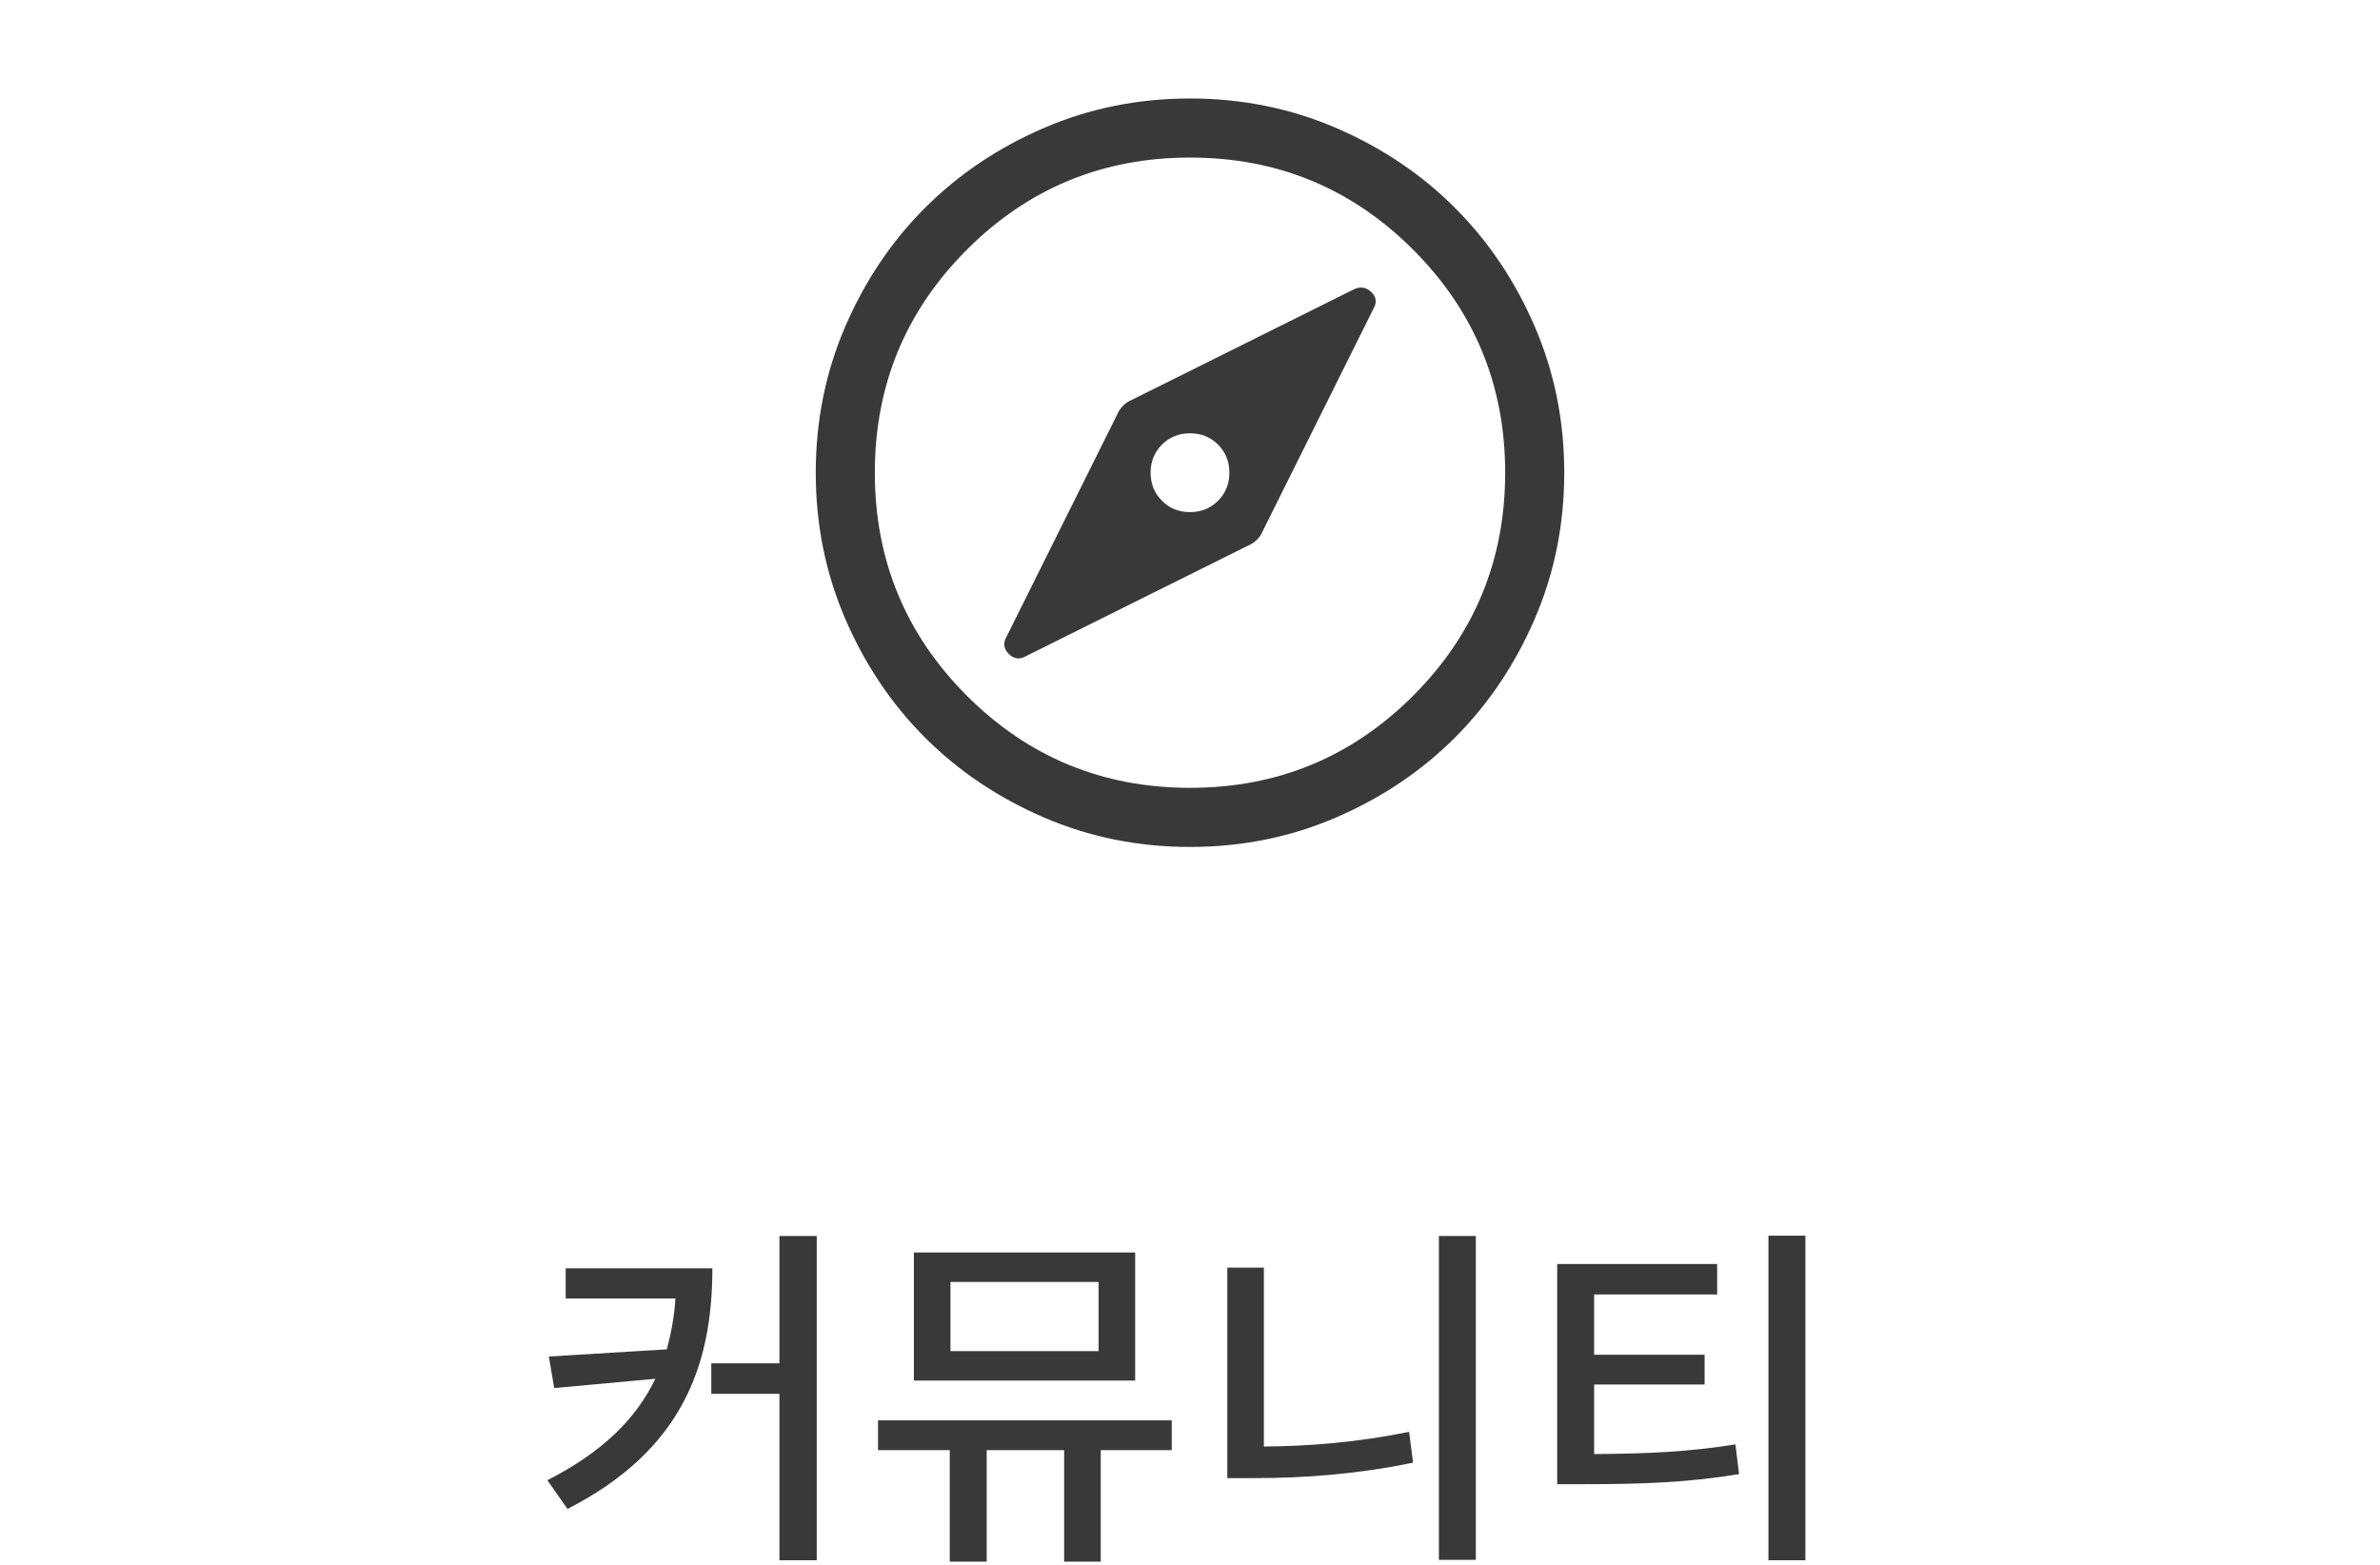
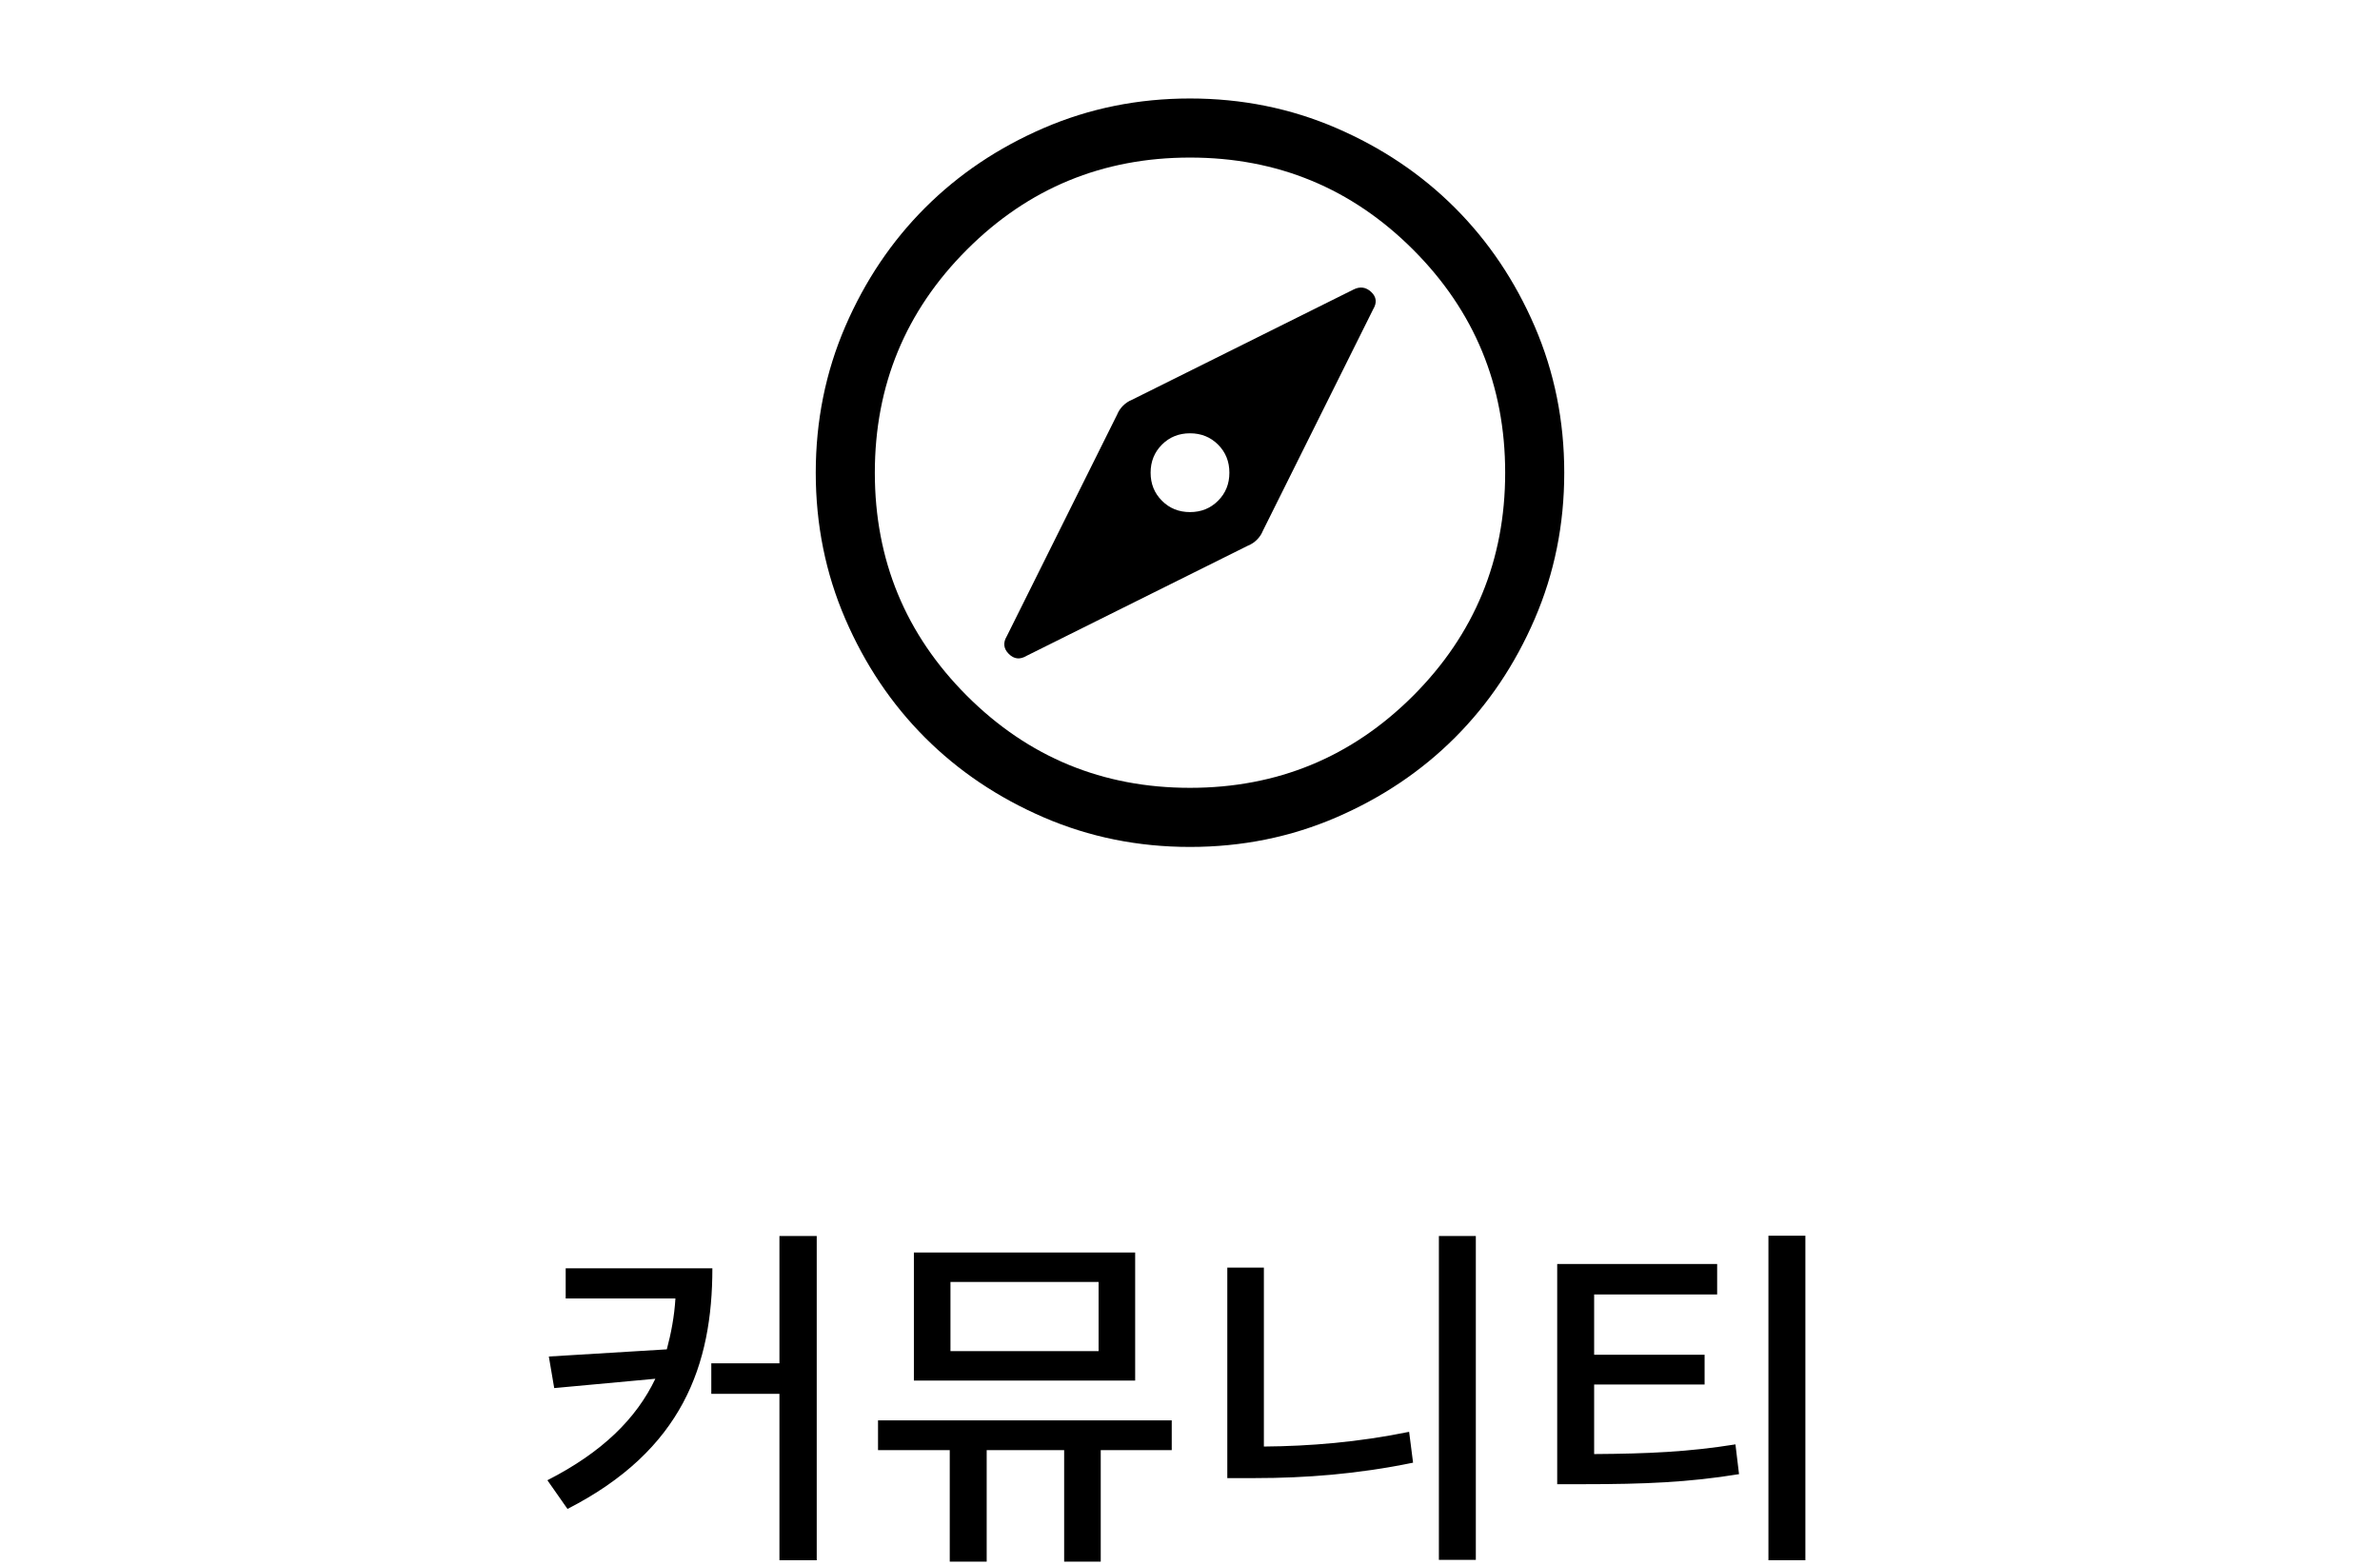
- <svg xmlns="http://www.w3.org/2000/svg" width="73" height="48" viewBox="0 0 73 48" fill="none">
-   <path d="M17.351 38.904V39.828H20.717C20.684 40.378 20.585 40.895 20.453 41.39L16.834 41.61L16.999 42.578L20.101 42.292C19.518 43.513 18.473 44.547 16.79 45.405L17.406 46.285C20.937 44.481 21.85 41.863 21.85 38.904H17.351ZM23.907 37.914V41.819H21.817V42.754H23.907V47.858H25.051V37.914H23.907ZM33.696 41.445H29.153V39.322H33.696V41.445ZM34.818 38.42H28.031V42.347H34.818V38.42ZM35.94 43.568H26.931V44.481H29.131V47.902H30.264V44.481H32.64V47.902H33.762V44.481H35.94V43.568ZM38.766 38.882H37.644V45.339H38.491C40.031 45.339 41.637 45.218 43.342 44.866L43.221 43.92C41.659 44.239 40.174 44.36 38.766 44.371V38.882ZM44.134 37.914V47.847H45.267V37.914H44.134ZM48.896 42.468H52.284V41.555H48.896V39.707H52.669V38.772H47.763V45.526H48.588C50.425 45.526 51.789 45.471 53.34 45.218L53.23 44.305C51.789 44.536 50.546 44.591 48.896 44.602V42.468ZM54.242 37.903V47.858H55.375V37.903H54.242Z" fill="#393939" />
+ <svg xmlns="http://www.w3.org/2000/svg" width="73" height="48" viewBox="0 0 73 48" fill="inherit">
+   <path d="M17.351 38.904V39.828H20.717C20.684 40.378 20.585 40.895 20.453 41.39L16.834 41.61L16.999 42.578L20.101 42.292C19.518 43.513 18.473 44.547 16.79 45.405L17.406 46.285C20.937 44.481 21.85 41.863 21.85 38.904H17.351ZM23.907 37.914V41.819H21.817V42.754H23.907V47.858H25.051V37.914H23.907ZM33.696 41.445H29.153V39.322H33.696V41.445ZM34.818 38.42H28.031V42.347H34.818V38.42ZM35.94 43.568H26.931V44.481H29.131V47.902H30.264V44.481H32.64V47.902H33.762V44.481H35.94V43.568ZM38.766 38.882H37.644V45.339H38.491C40.031 45.339 41.637 45.218 43.342 44.866L43.221 43.92C41.659 44.239 40.174 44.36 38.766 44.371V38.882ZM44.134 37.914V47.847H45.267V37.914H44.134ZM48.896 42.468H52.284V41.555H48.896V39.707H52.669V38.772H47.763V45.526H48.588C50.425 45.526 51.789 45.471 53.34 45.218L53.23 44.305C51.789 44.536 50.546 44.591 48.896 44.602V42.468ZM54.242 37.903V47.858H55.375V37.903H54.242Z" />
  <mask id="mask0_143_8968" style="mask-type:alpha" maskUnits="userSpaceOnUse" x="22" y="0" width="29" height="29">
-     <rect x="22" width="29" height="29" fill="#D9D9D9" />
+     <rect x="22" width="29" height="29" />
  </mask>
  <g mask="url(#mask0_143_8968)">
-     <path d="M31.485 20.118L38.282 16.735C38.383 16.695 38.474 16.634 38.554 16.554C38.635 16.473 38.695 16.383 38.735 16.282L42.119 9.485C42.24 9.284 42.219 9.107 42.058 8.956C41.897 8.805 41.716 8.78 41.515 8.881L34.718 12.264C34.617 12.305 34.526 12.365 34.446 12.445C34.365 12.526 34.305 12.617 34.265 12.717L30.881 19.514C30.76 19.716 30.78 19.897 30.942 20.058C31.103 20.219 31.284 20.239 31.485 20.118ZM36.5 15.708C36.158 15.708 35.871 15.592 35.64 15.36C35.408 15.129 35.292 14.842 35.292 14.5C35.292 14.157 35.408 13.87 35.64 13.638C35.871 13.407 36.158 13.291 36.5 13.291C36.842 13.291 37.13 13.407 37.361 13.638C37.593 13.87 37.708 14.157 37.708 14.5C37.708 14.842 37.593 15.129 37.361 15.36C37.13 15.592 36.842 15.708 36.5 15.708ZM36.5 25.979C34.909 25.979 33.414 25.677 32.015 25.073C30.615 24.468 29.401 23.653 28.374 22.626C27.347 21.599 26.531 20.385 25.927 18.985C25.323 17.586 25.021 16.091 25.021 14.5C25.021 12.909 25.323 11.413 25.927 10.013C26.531 8.614 27.347 7.401 28.374 6.374C29.401 5.347 30.615 4.531 32.015 3.927C33.414 3.323 34.909 3.021 36.5 3.021C38.091 3.021 39.587 3.323 40.986 3.927C42.386 4.531 43.599 5.347 44.626 6.374C45.653 7.401 46.469 8.614 47.073 10.013C47.677 11.413 47.979 12.909 47.979 14.5C47.979 16.091 47.677 17.586 47.073 18.985C46.469 20.385 45.653 21.599 44.626 22.626C43.599 23.653 42.386 24.468 40.986 25.073C39.587 25.677 38.091 25.979 36.5 25.979ZM36.5 24.166C39.178 24.166 41.459 23.225 43.343 21.343C45.225 19.459 46.167 17.178 46.167 14.5C46.167 11.821 45.225 9.54 43.343 7.657C41.459 5.774 39.178 4.833 36.5 4.833C33.822 4.833 31.541 5.774 29.658 7.657C27.775 9.54 26.833 11.821 26.833 14.5C26.833 17.178 27.775 19.459 29.658 21.343C31.541 23.225 33.822 24.166 36.5 24.166Z" fill="#393939" />
+     <path d="M31.485 20.118L38.282 16.735C38.383 16.695 38.474 16.634 38.554 16.554C38.635 16.473 38.695 16.383 38.735 16.282L42.119 9.485C42.24 9.284 42.219 9.107 42.058 8.956C41.897 8.805 41.716 8.78 41.515 8.881L34.718 12.264C34.617 12.305 34.526 12.365 34.446 12.445C34.365 12.526 34.305 12.617 34.265 12.717L30.881 19.514C30.76 19.716 30.78 19.897 30.942 20.058C31.103 20.219 31.284 20.239 31.485 20.118ZM36.5 15.708C36.158 15.708 35.871 15.592 35.64 15.36C35.408 15.129 35.292 14.842 35.292 14.5C35.292 14.157 35.408 13.87 35.64 13.638C35.871 13.407 36.158 13.291 36.5 13.291C36.842 13.291 37.13 13.407 37.361 13.638C37.593 13.87 37.708 14.157 37.708 14.5C37.708 14.842 37.593 15.129 37.361 15.36C37.13 15.592 36.842 15.708 36.5 15.708ZM36.5 25.979C34.909 25.979 33.414 25.677 32.015 25.073C30.615 24.468 29.401 23.653 28.374 22.626C27.347 21.599 26.531 20.385 25.927 18.985C25.323 17.586 25.021 16.091 25.021 14.5C25.021 12.909 25.323 11.413 25.927 10.013C26.531 8.614 27.347 7.401 28.374 6.374C29.401 5.347 30.615 4.531 32.015 3.927C33.414 3.323 34.909 3.021 36.5 3.021C38.091 3.021 39.587 3.323 40.986 3.927C42.386 4.531 43.599 5.347 44.626 6.374C45.653 7.401 46.469 8.614 47.073 10.013C47.677 11.413 47.979 12.909 47.979 14.5C47.979 16.091 47.677 17.586 47.073 18.985C46.469 20.385 45.653 21.599 44.626 22.626C43.599 23.653 42.386 24.468 40.986 25.073C39.587 25.677 38.091 25.979 36.5 25.979ZM36.5 24.166C39.178 24.166 41.459 23.225 43.343 21.343C45.225 19.459 46.167 17.178 46.167 14.5C46.167 11.821 45.225 9.54 43.343 7.657C41.459 5.774 39.178 4.833 36.5 4.833C33.822 4.833 31.541 5.774 29.658 7.657C27.775 9.54 26.833 11.821 26.833 14.5C26.833 17.178 27.775 19.459 29.658 21.343C31.541 23.225 33.822 24.166 36.5 24.166Z" />
  </g>
</svg>
